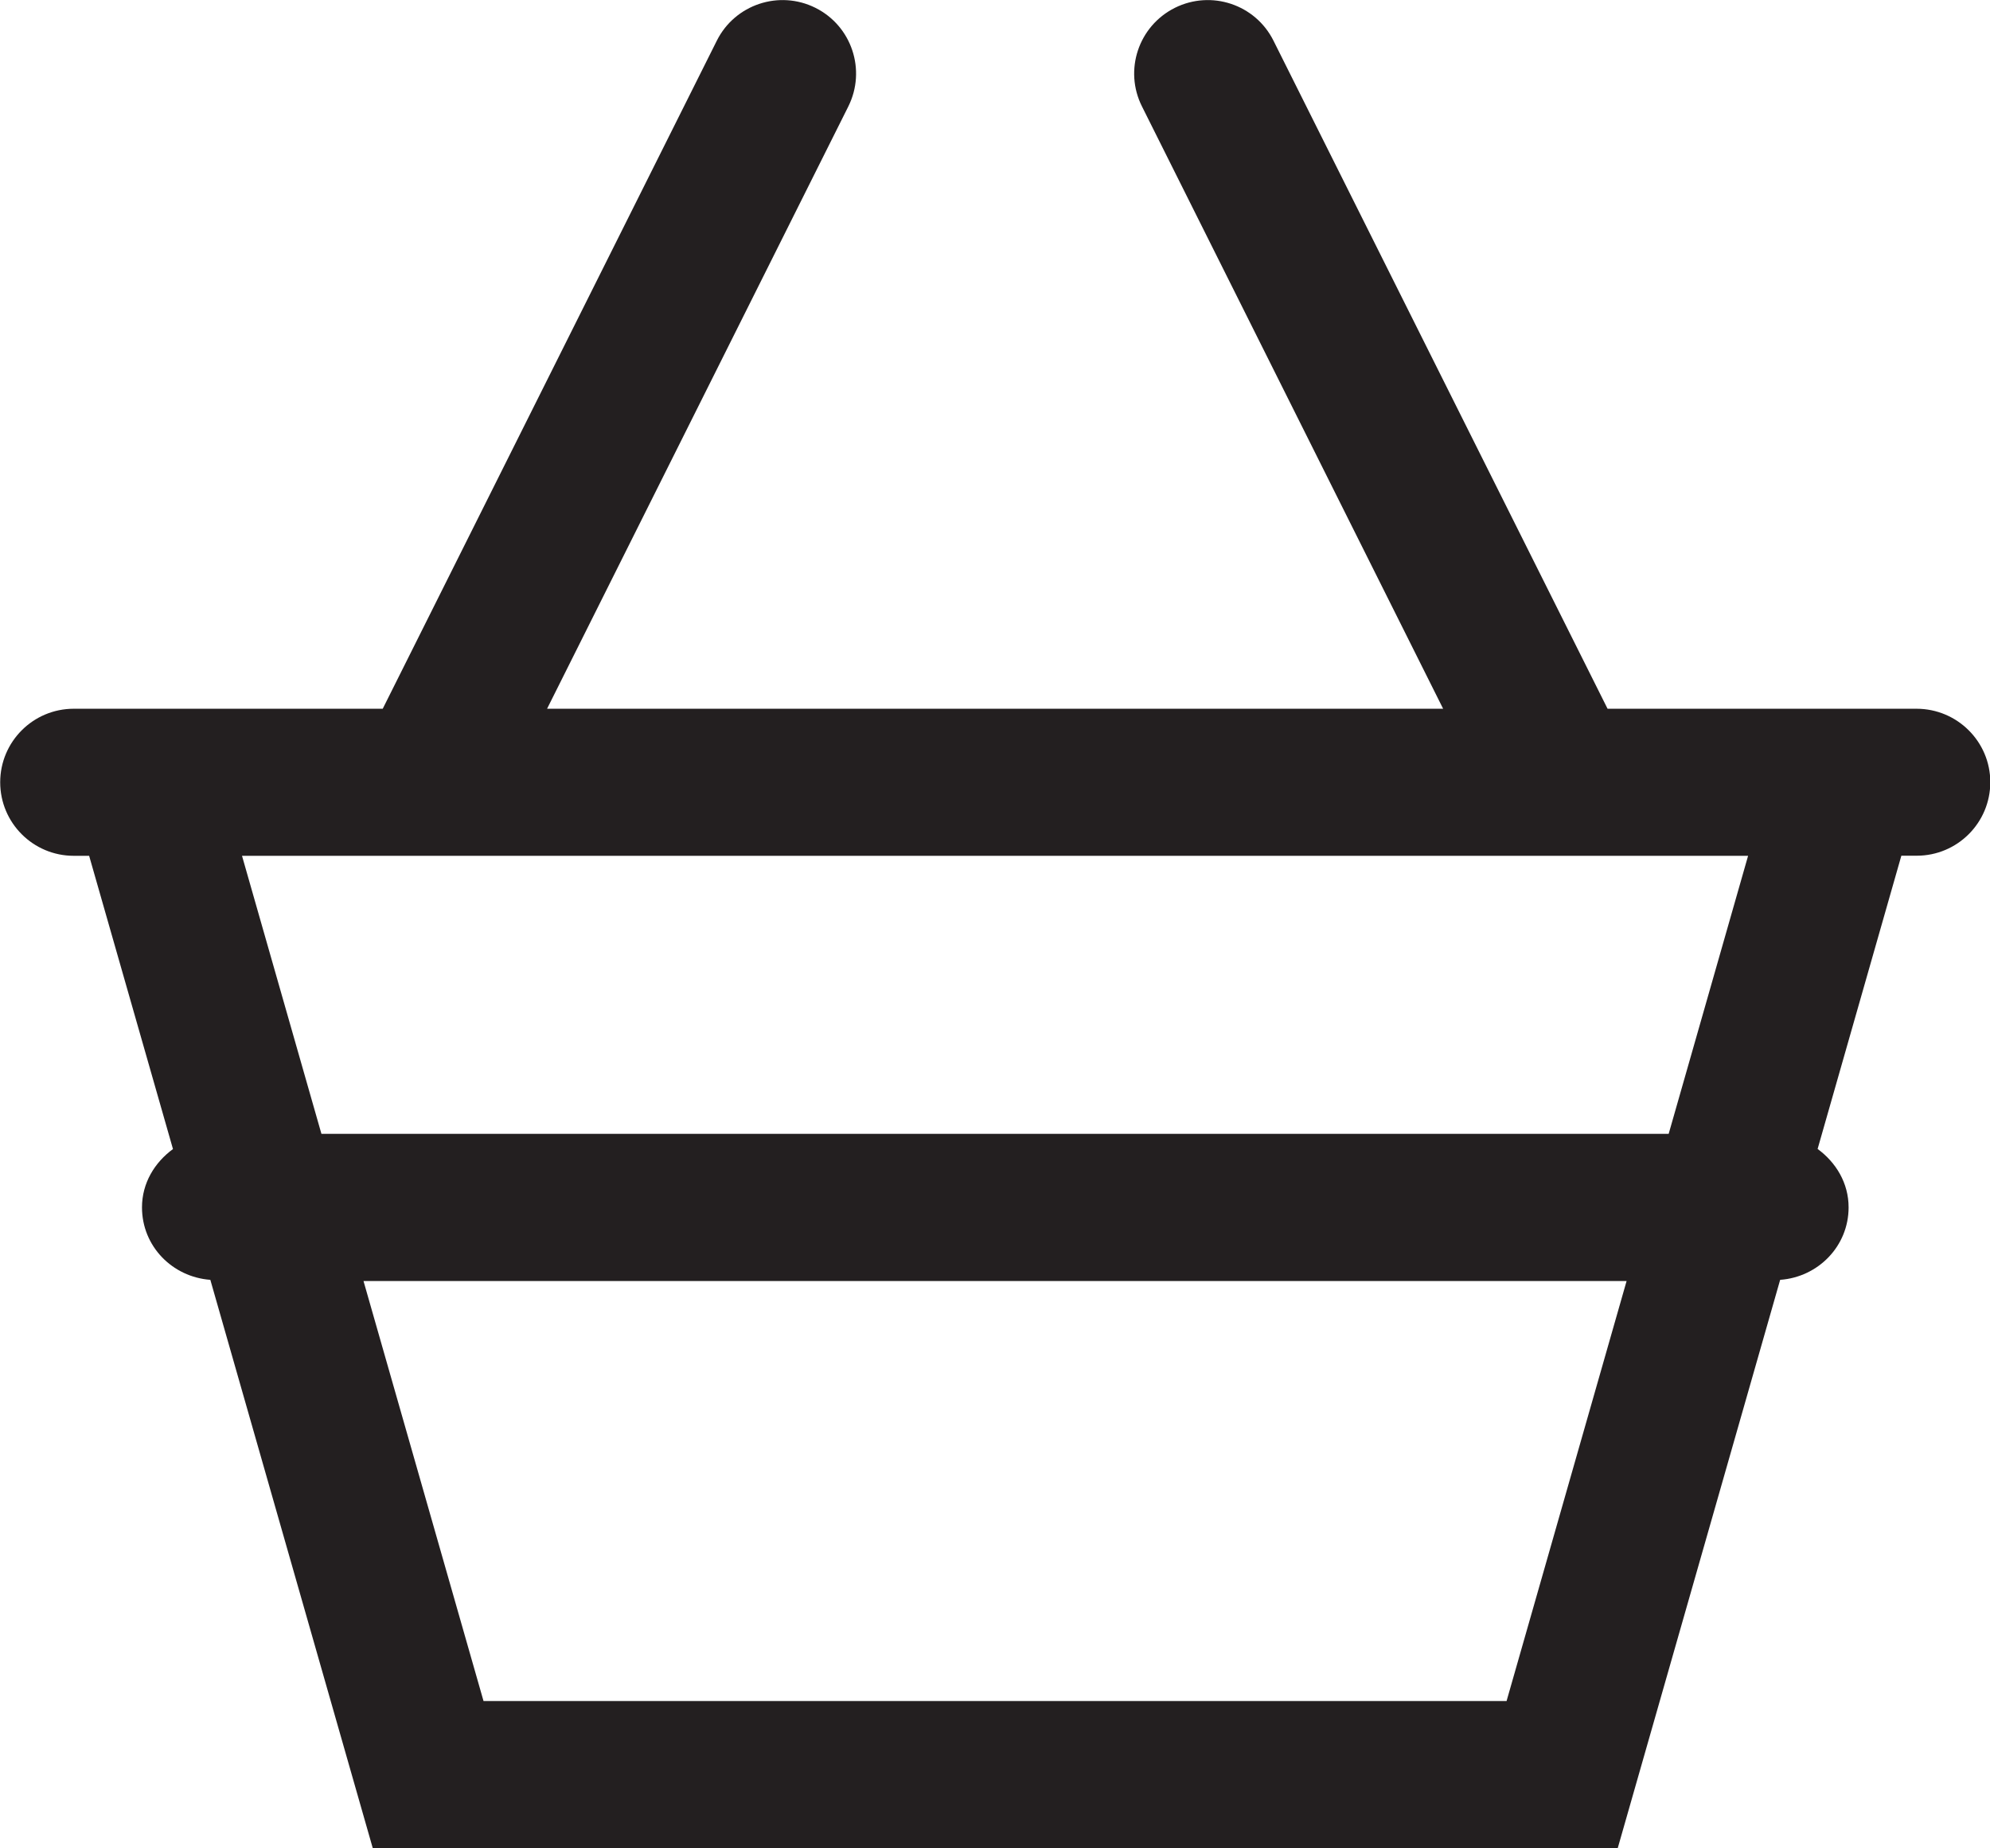
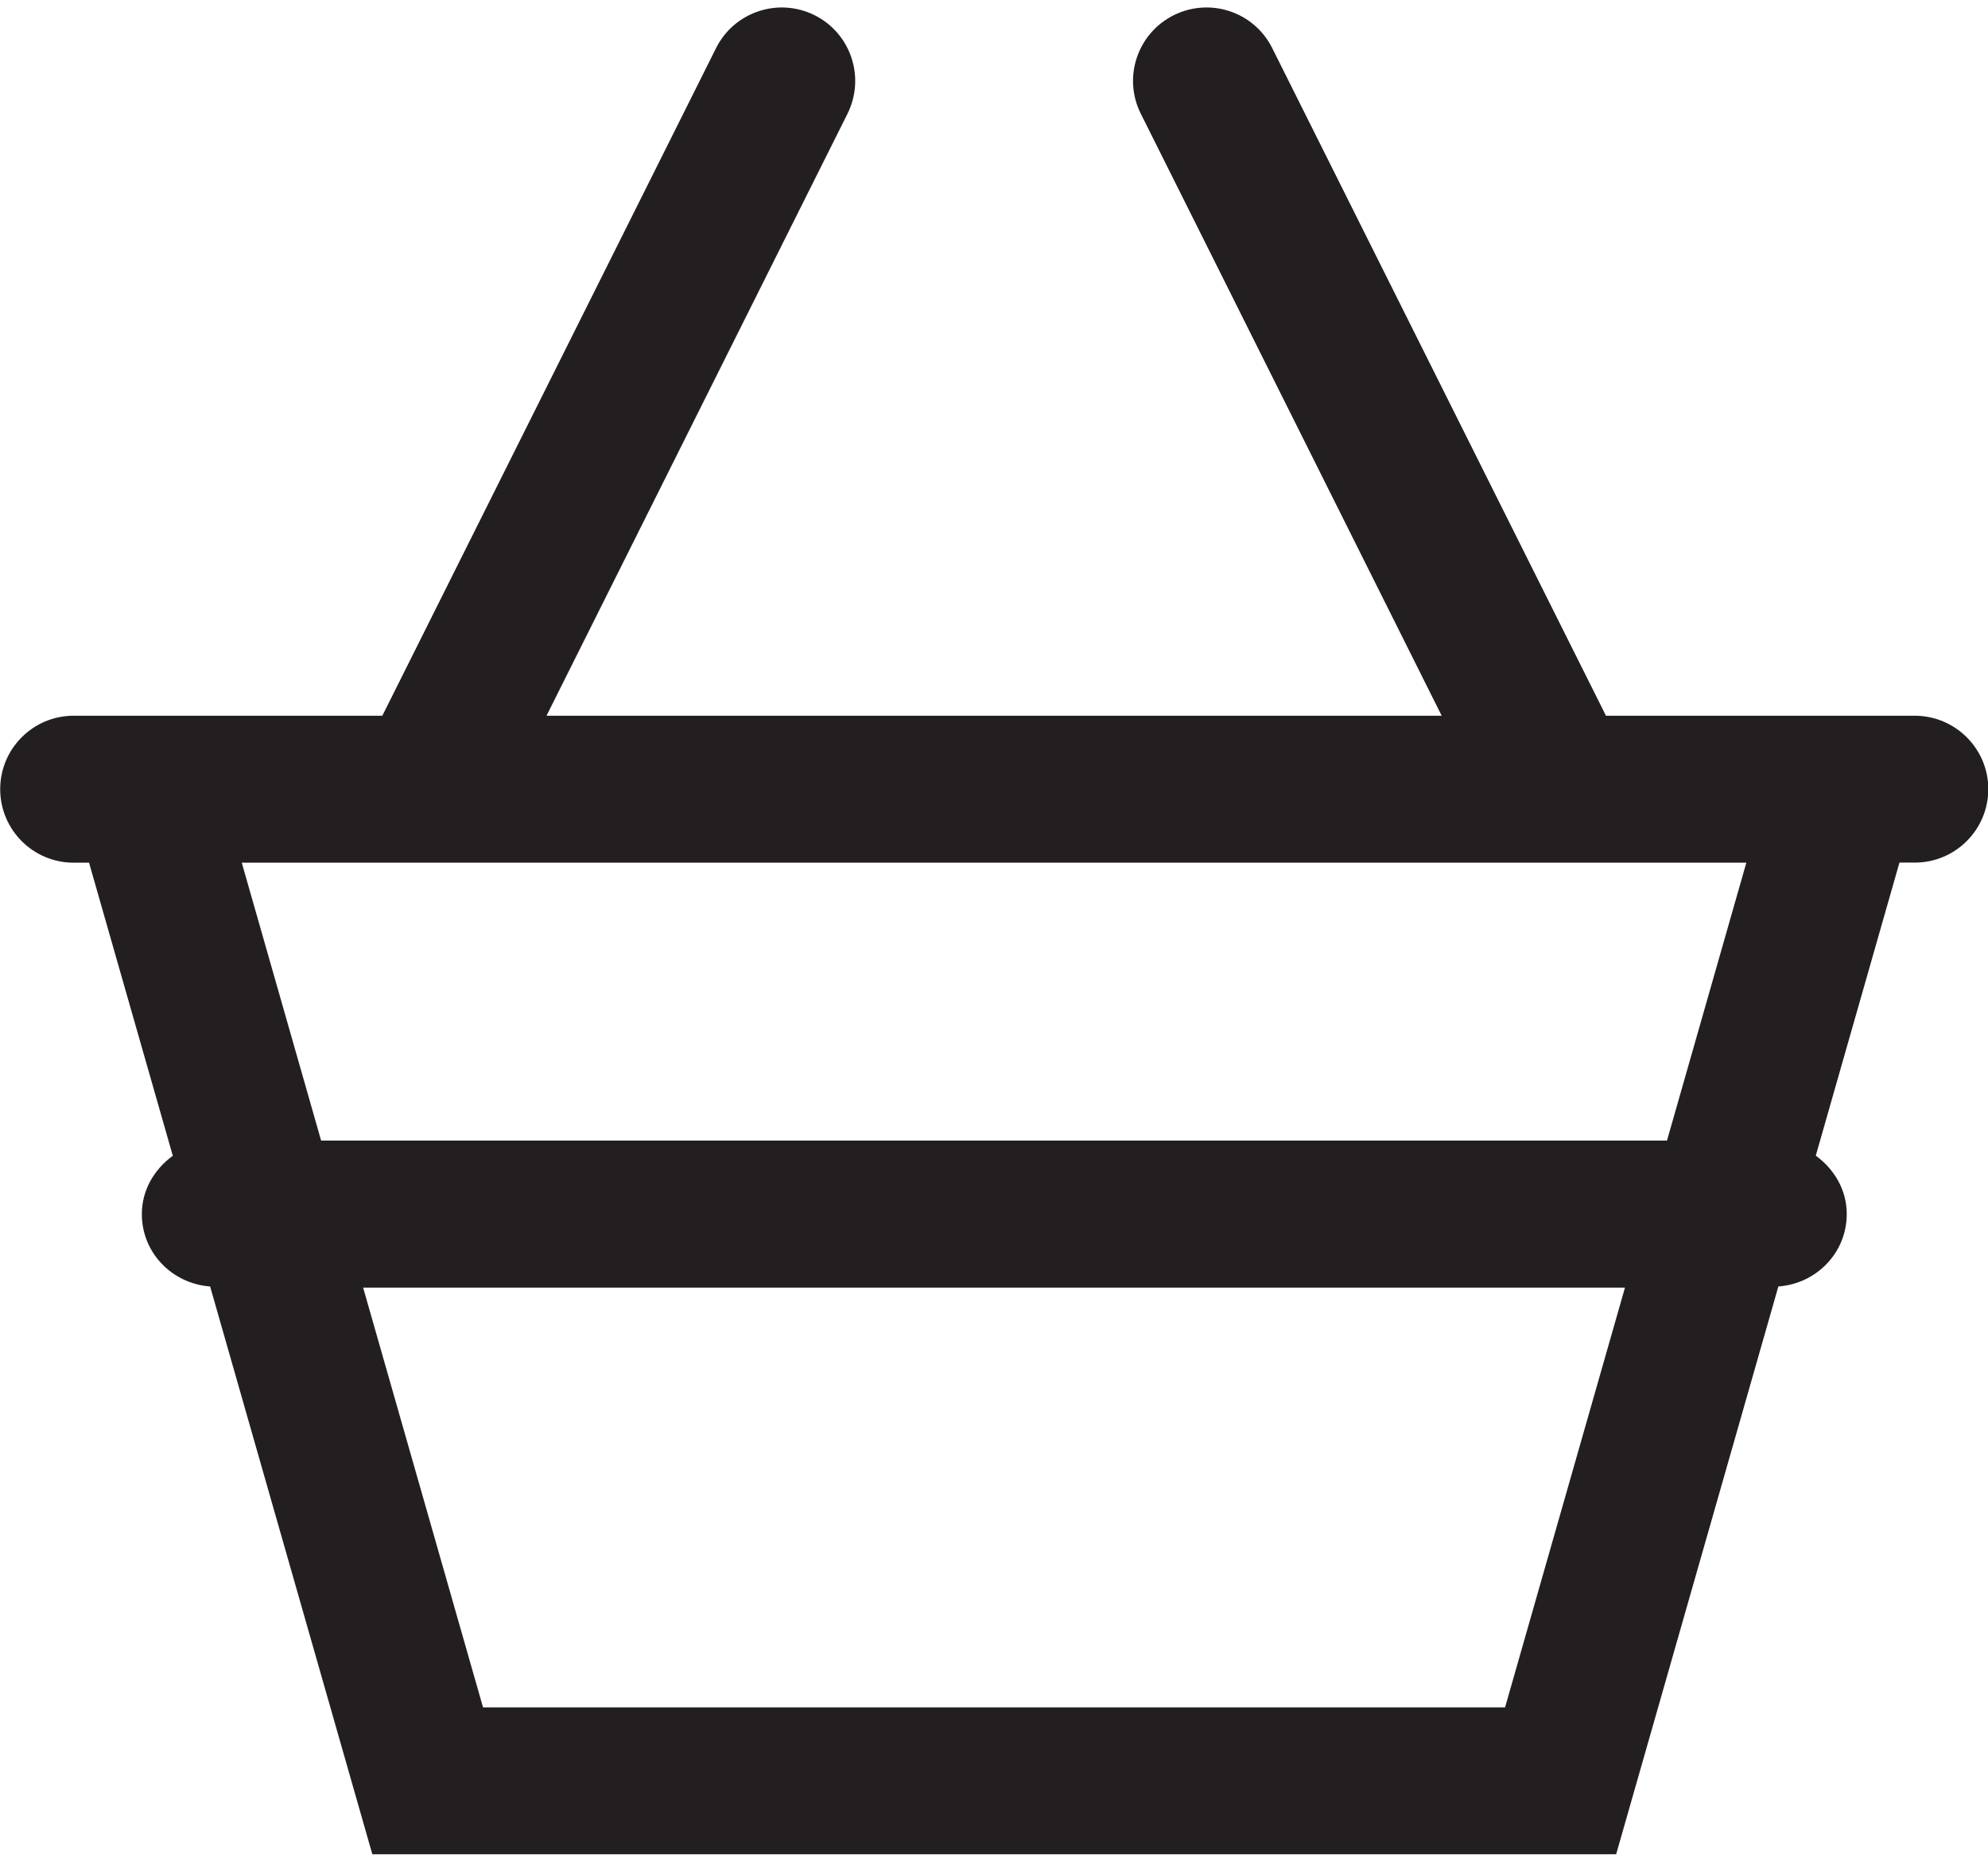
- <svg xmlns="http://www.w3.org/2000/svg" version="1.1" id="Layer_1" x="0px" y="0px" width="20.294px" height="18.849px" viewBox="264.205 370.961 20.294 18.849" enable-background="new 264.205 370.961 20.294 18.849" xml:space="preserve">
+ <svg xmlns="http://www.w3.org/2000/svg" version="1.1" id="Layer_1" x="0px" y="0px" width="20.294px" height="19px" viewBox="264.205 370.961 20.294 18.849" enable-background="new 264.205 370.961 20.294 18.849" xml:space="preserve">
  <path fill="#231F20" d="M283.75,378.19h-3.151l-3.407-6.814c-0.185-0.37-0.634-0.52-1.006-0.335 c-0.371,0.186-0.521,0.636-0.335,1.006l3.071,6.143h-9.138l3.072-6.143c0.185-0.371,0.035-0.821-0.335-1.006 c-0.37-0.185-0.821-0.035-1.006,0.335l-3.407,6.814h-3.151c-0.414,0-0.75,0.336-0.75,0.75s0.336,0.75,0.75,0.75h0.157l0.855,2.991 c-0.187,0.137-0.316,0.347-0.316,0.595c0,0.396,0.309,0.71,0.697,0.739l1.656,5.795h12.697l1.656-5.795 c0.388-0.028,0.698-0.344,0.698-0.739c0-0.249-0.129-0.459-0.316-0.596l0.854-2.991h0.157c0.414,0,0.75-0.336,0.75-0.75 S284.164,378.19,283.75,378.19z M279.569,388.311h-10.433l-1.224-4.284h12.881L279.569,388.311z M281.222,382.526h-13.739 l-0.81-2.836h15.359L281.222,382.526z" />
</svg>
